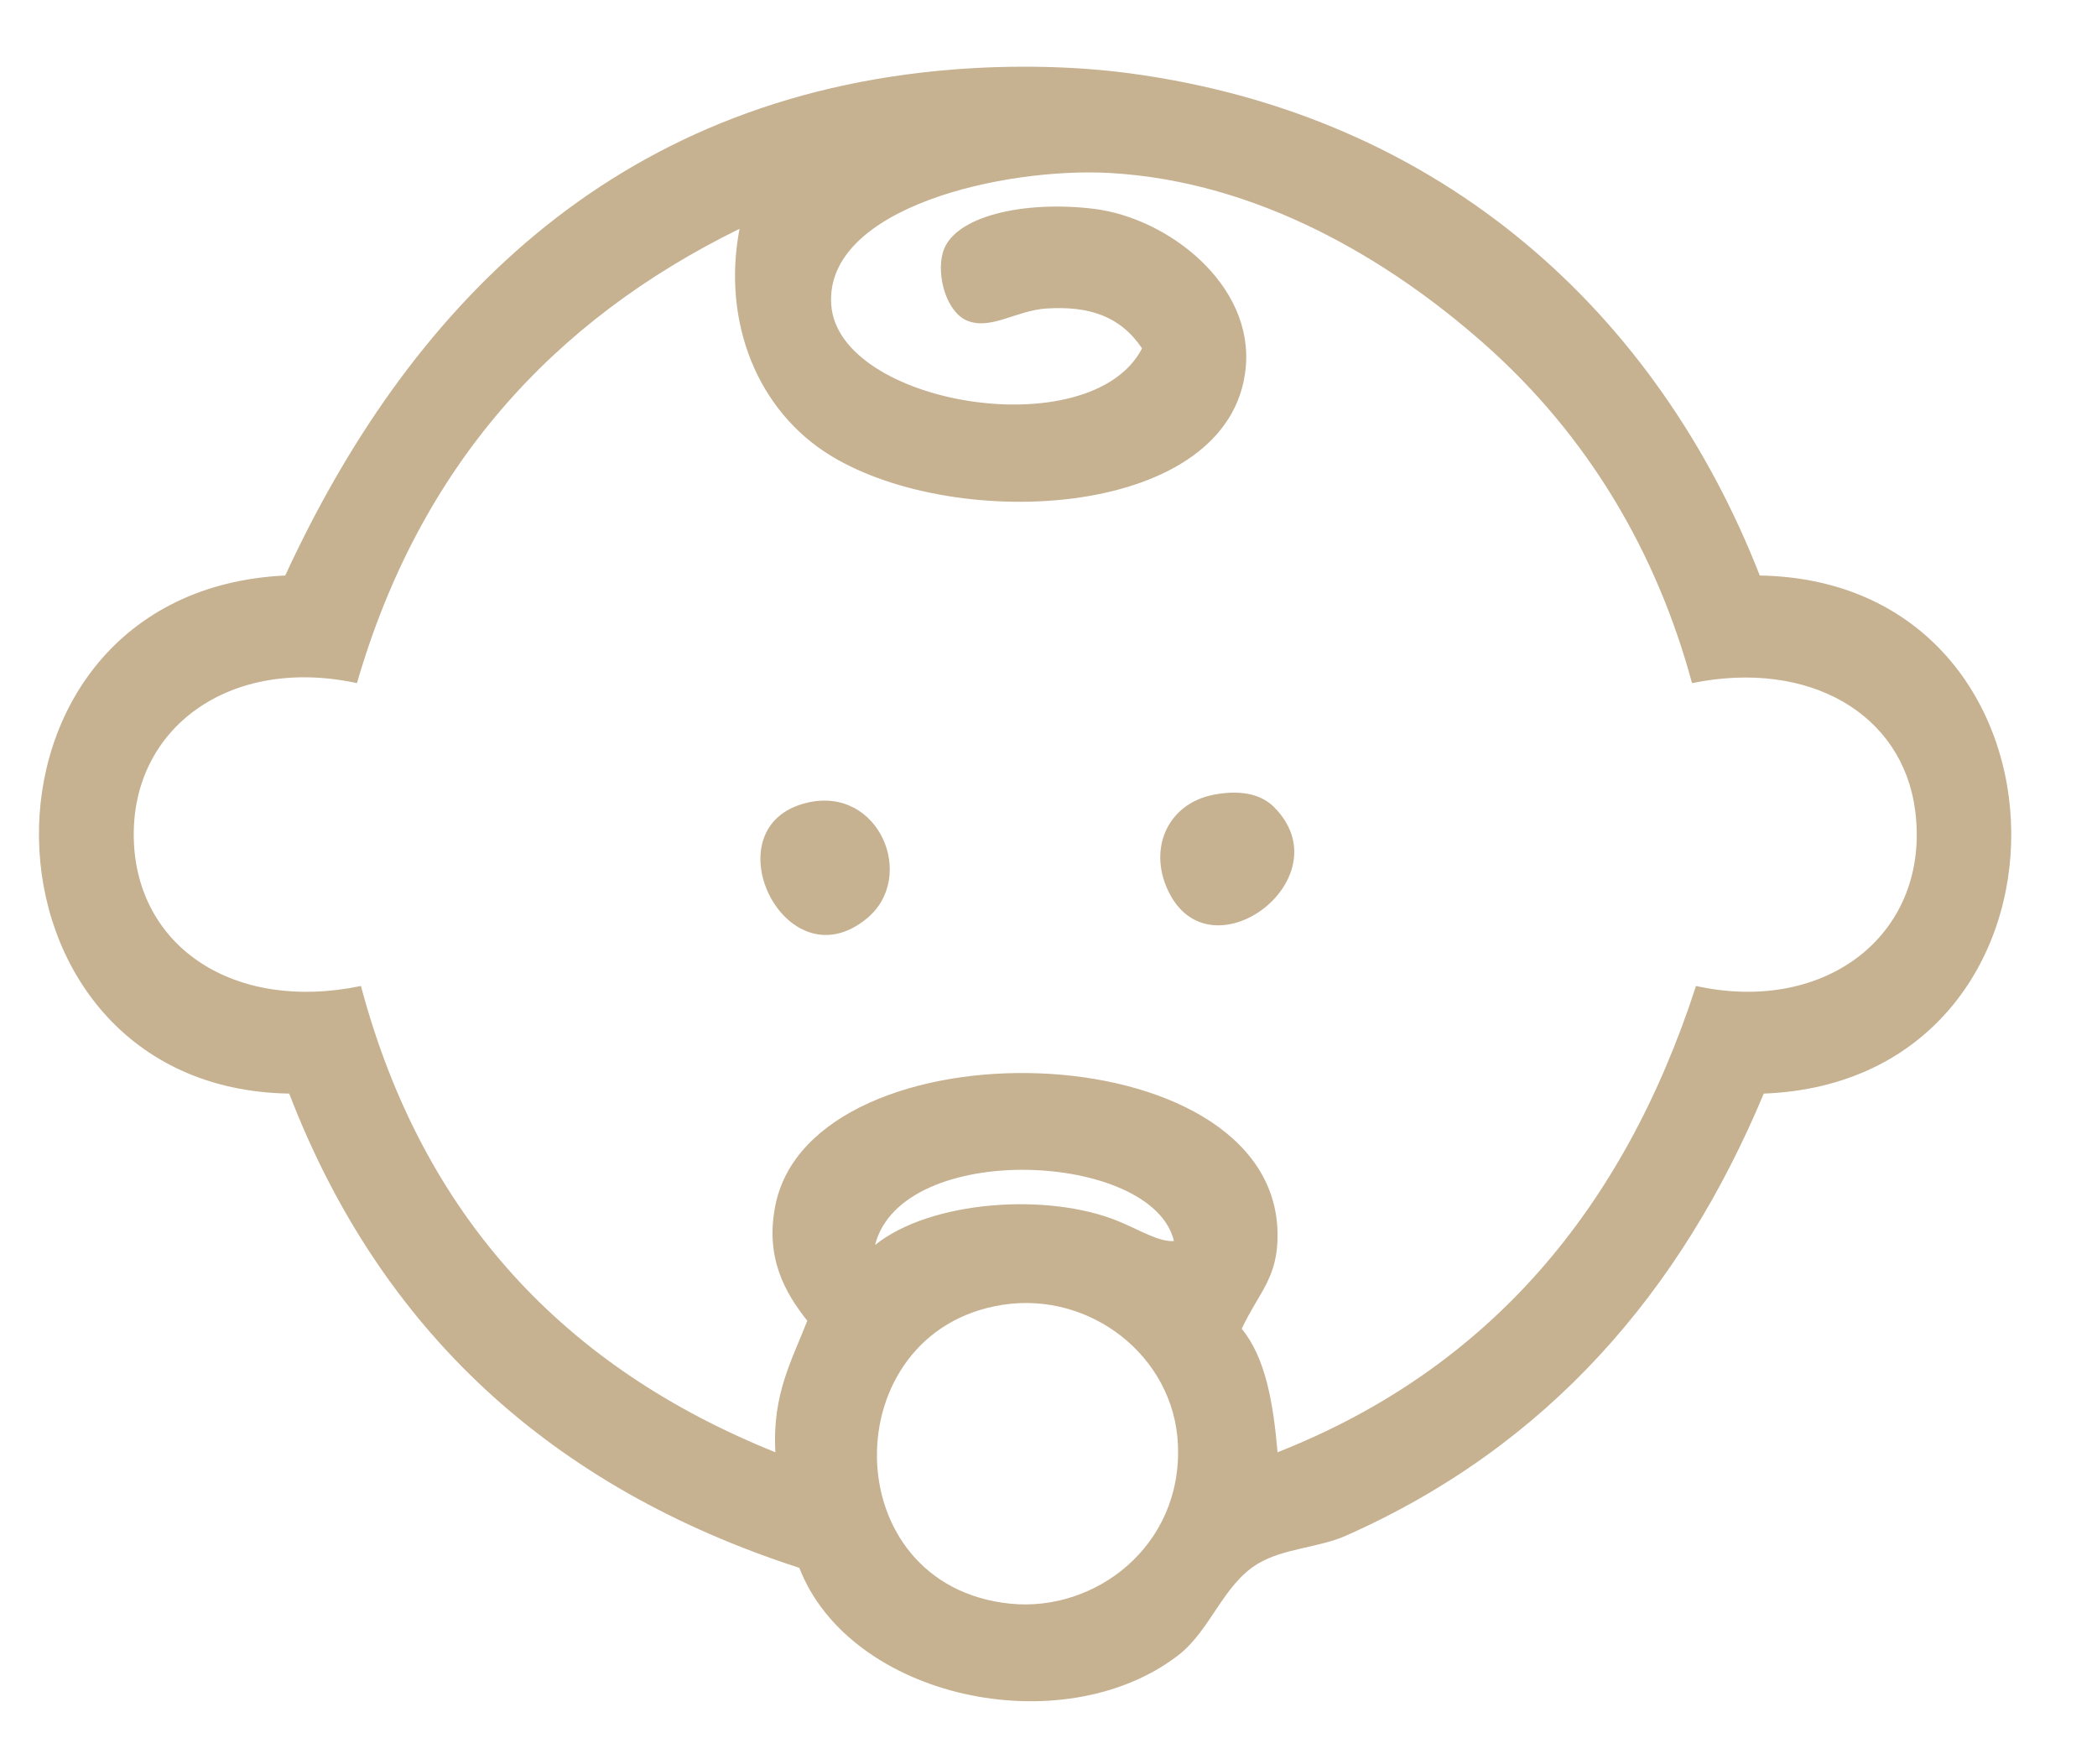
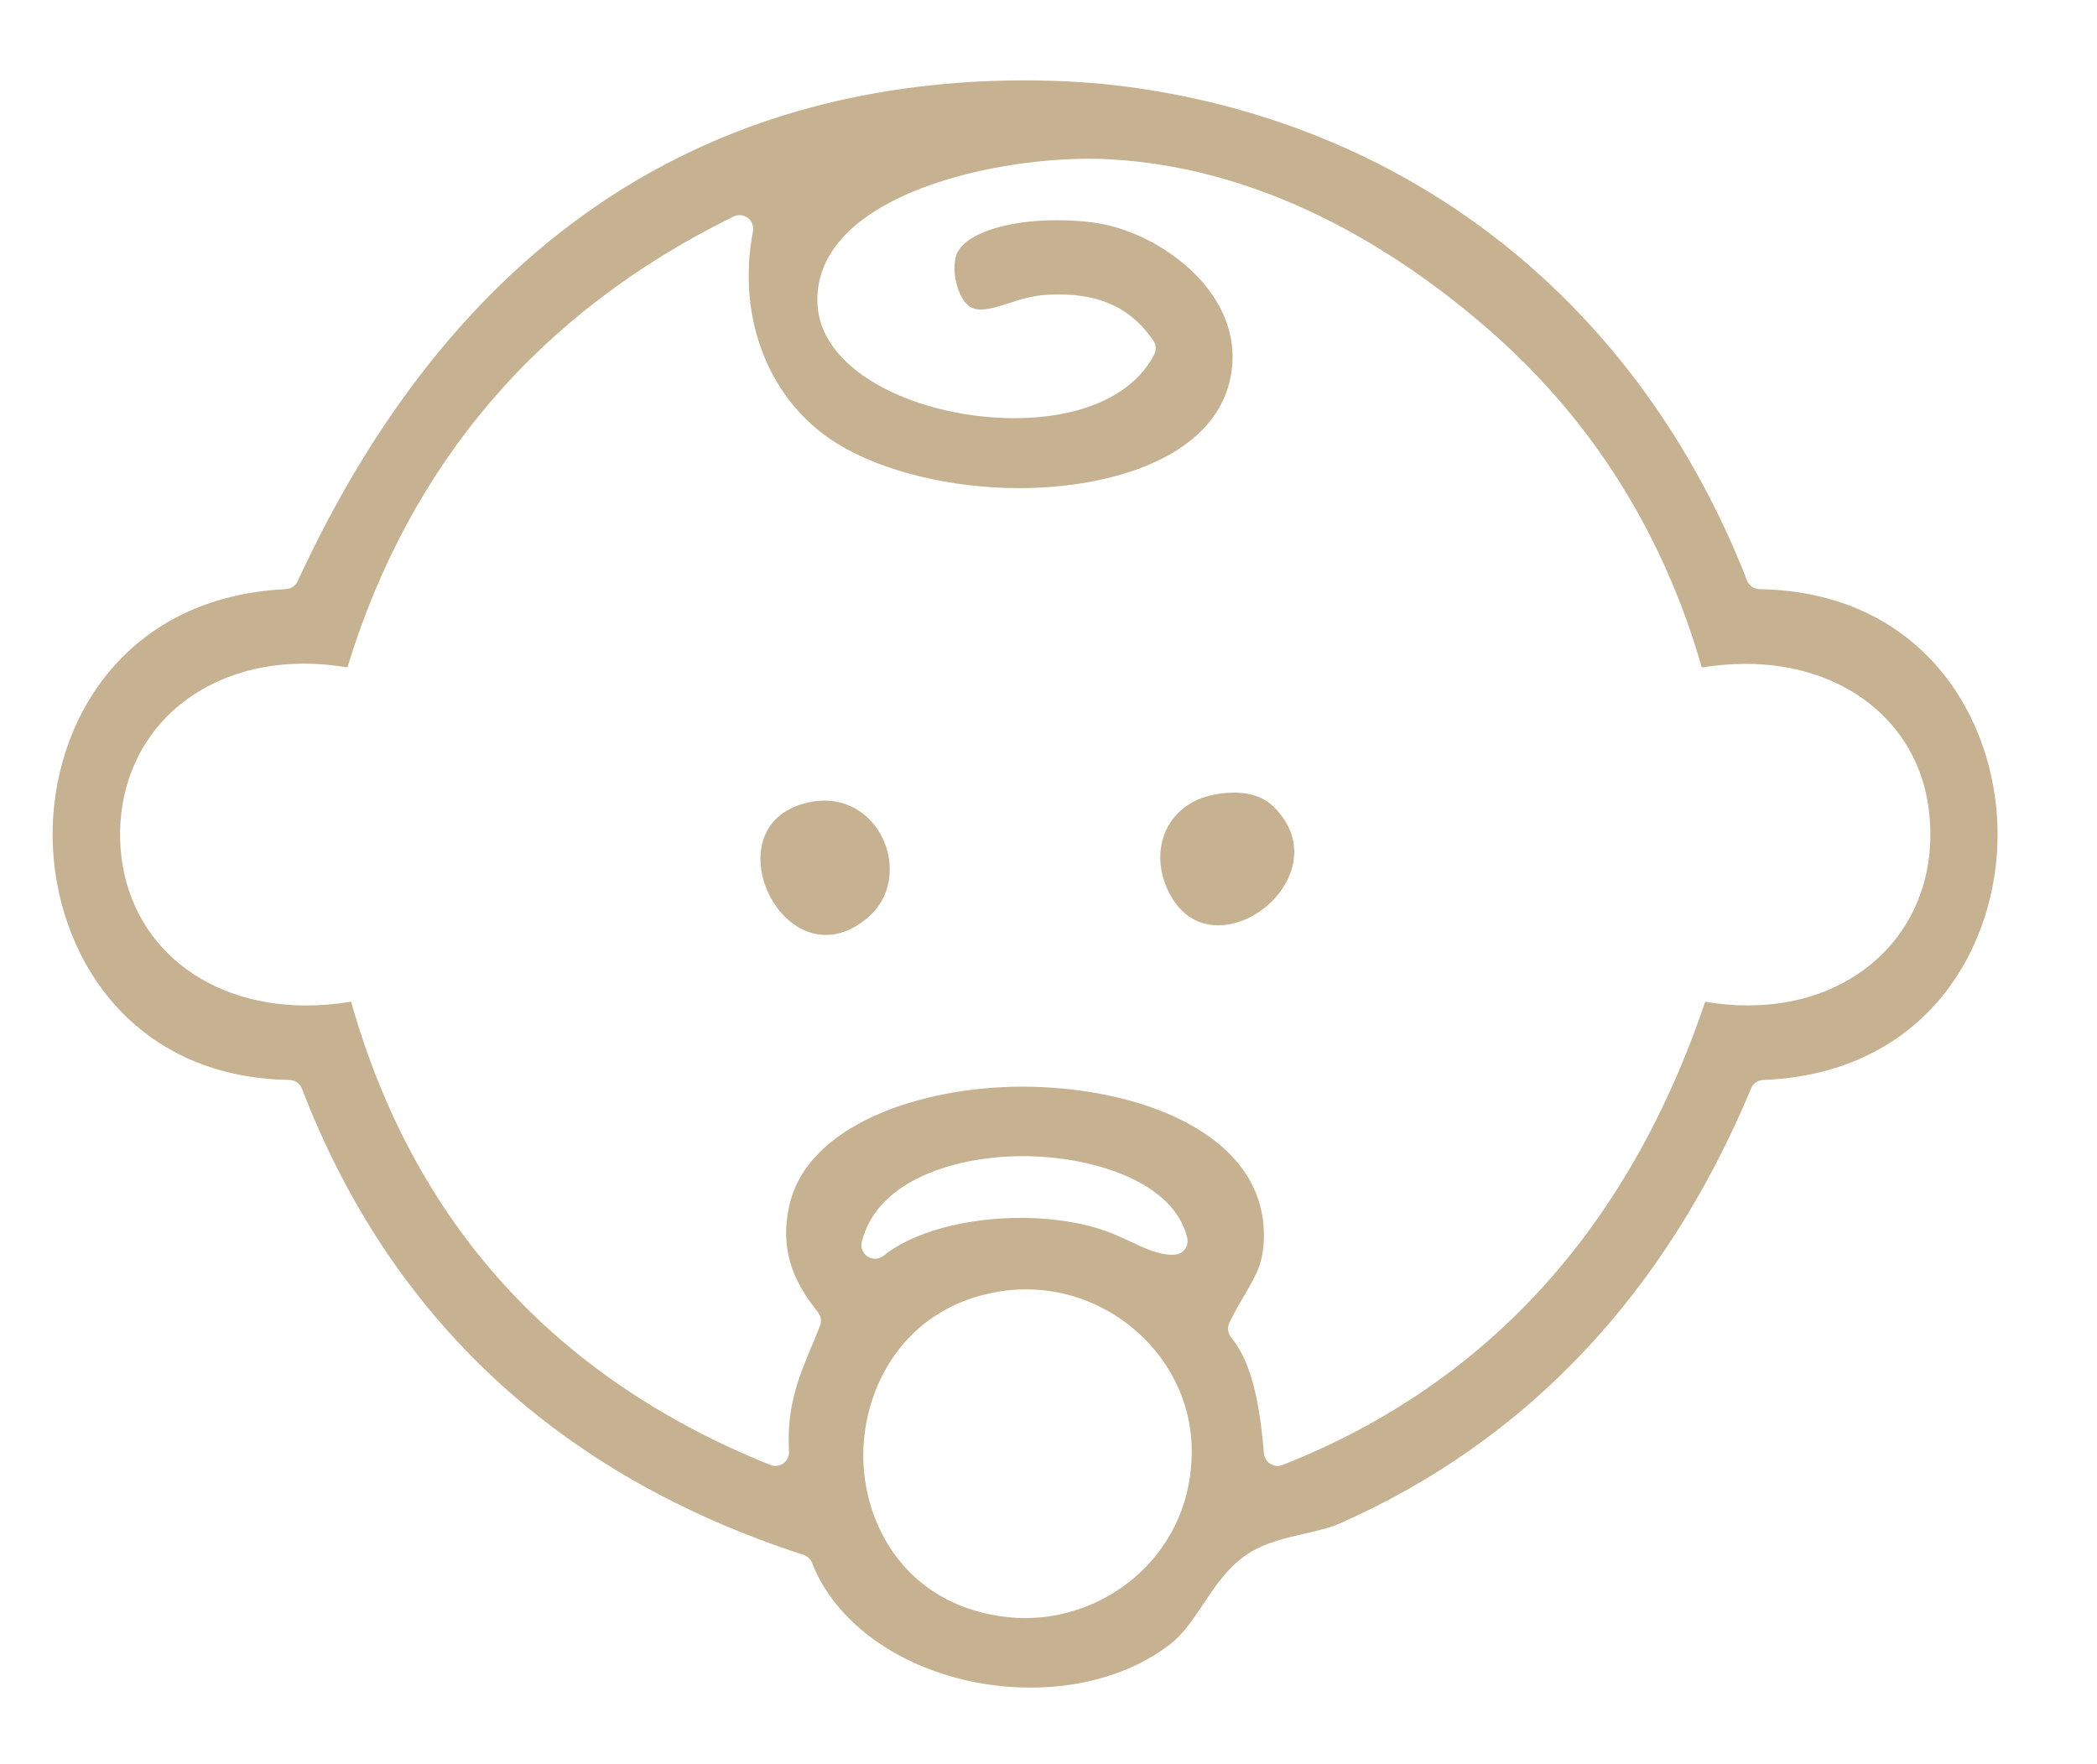
<svg xmlns="http://www.w3.org/2000/svg" version="1.1" id="图层_1" x="0px" y="0px" width="384px" height="323px" viewBox="0 0 384 323" enable-background="new 0 0 384 323" xml:space="preserve">
-   <path fill-rule="evenodd" clip-rule="evenodd" fill="#C6B191" d="M322.247,105.387c60.796,1.039,61.763,92.53,0.73,94.87  c-15.126,36.2-39.487,64.593-76.626,81.005c-4.822,2.131-11.424,2.294-16.056,5.108c-6.4,3.891-8.635,12.224-14.596,16.785  c-21.184,16.21-60.065,7.835-69.328-16.055c-45.393-14.692-76.717-43.452-93.411-86.844c-59.89-0.952-62.056-91.946-0.729-94.87  c22.106-47.882,59.215-87.749,122.602-92.681c11.034-0.858,22.429-0.574,32.11,0.729C264.666,21.206,303.717,57.95,322.247,105.387z   M271.894,63.06c-17.498-15.512-41.506-29.844-68.599-31.38c-19.372-1.099-52.255,6.293-51.084,24.083  c1.21,18.395,47.573,26.109,56.922,8.027c-4.02-5.933-9.705-7.787-17.515-7.298c-5.546,0.348-10.239,4.061-14.596,2.189  c-3.665-1.574-5.573-8.126-4.379-12.406c1.892-6.773,15.043-9.595,27.731-8.027c13.441,1.661,29.28,13.808,27.731,29.191  c-2.764,27.457-52.542,30.228-75.896,16.055c-13.44-8.156-20.056-24.453-16.785-41.597c-34.272,16.813-58.584,43.584-70.059,83.194  c-23.376-5.024-41.335,8.286-40.867,28.461c0.46,19.84,18.347,31.835,41.597,27.002c11.31,42.45,37.539,69.98,75.896,85.383  c-0.625-10.598,3.055-16.892,5.838-24.082c-4.096-5.163-7.764-11.595-5.838-21.164c6.814-33.854,91.371-32.226,91.952,5.108  c0.126,8.146-3.285,10.627-6.568,17.515c4.396,5.334,5.789,13.672,6.568,22.623c38.732-15.27,63.409-44.597,76.626-85.383  c24.176,5.294,43.003-9.851,40.138-32.11c-2.275-17.671-19.334-27.744-40.867-23.353C303.37,101.17,290.859,79.873,271.894,63.06z   M160.238,227.988c10.041-8.11,31.528-9.694,44.516-4.378c3.877,1.587,7.414,3.837,10.217,3.648  C211.107,210.811,165.116,208.69,160.238,227.988z M185.05,293.668c15.441,1.549,31.5-10.493,30.65-29.19  c-0.731-16.117-16.019-28.048-32.109-25.542C152.687,243.747,152.661,290.42,185.05,293.668z" />
-   <path fill-rule="evenodd" clip-rule="evenodd" fill="#C6B191" d="M222.269,145.524c4.696-0.899,8.529-0.192,10.946,2.189  c12.99,12.8-10.931,31.144-18.974,16.055C209.998,155.808,213.622,147.181,222.269,145.524z" />
-   <path fill-rule="evenodd" clip-rule="evenodd" fill="#C6B191" d="M147.832,146.983c13.175-3.077,20.062,13.599,10.947,21.164  C143.746,180.624,129.645,151.231,147.832,146.983z" />
+   <path fill="#C6B191" d="M322.204,107.887c-1.014-0.017-1.917-0.646-2.286-1.59c-19.686-50.396-60.985-83.34-113.309-90.385  c-5.816-0.783-12.399-1.197-19.036-1.197c-4.206,0-8.427,0.163-12.547,0.483c-53.964,4.199-94.515,34.895-120.526,91.236  c-0.391,0.846-1.22,1.405-2.151,1.449c-29.821,1.422-43.044,24.663-42.711,45.654c0.333,20.97,14.044,43.753,43.36,44.218  c1.02,0.017,1.928,0.65,2.294,1.603c16.223,42.168,47.125,70.889,91.848,85.362c0.715,0.232,1.289,0.773,1.561,1.476  c5.212,13.444,21.686,22.834,40.061,22.834c9.766,0,18.792-2.792,25.417-7.861c2.454-1.877,4.252-4.57,6.155-7.421  c2.349-3.517,4.776-7.152,8.661-9.515c2.971-1.804,6.456-2.6,9.826-3.37c2.39-0.546,4.647-1.062,6.519-1.889  c34.21-15.117,59.555-41.926,75.329-79.682c0.375-0.898,1.238-1.497,2.211-1.534c29.806-1.143,43.141-24.376,42.916-45.479  C365.574,131.253,351.837,108.393,322.204,107.887z M209.995,286.756c-5.797,6.066-13.912,9.546-22.262,9.546  c-0.001,0-0.001,0-0.002,0c-0.979,0-1.965-0.05-2.931-0.146c-17.955-1.801-26.35-15.762-26.706-28.8  c-0.353-12.939,7.355-28.126,25.111-30.891c1.547-0.24,3.122-0.362,4.683-0.362c16.005,0,29.602,12.679,30.309,28.263  C218.584,272.865,215.671,280.816,209.995,286.756z M157.814,227.376c2.922-11.561,17.684-15.663,29.438-15.663  c12.829,0,27.737,4.686,30.153,14.974c0.168,0.714,0.014,1.467-0.423,2.057c-0.437,0.591-1.109,0.959-1.842,1.009  c-0.167,0.012-0.335,0.017-0.505,0.017c-0.001,0-0.002,0-0.003,0c-2.498,0-5.051-1.197-7.753-2.466  c-1.002-0.47-2.038-0.956-3.072-1.38c-4.58-1.874-10.585-2.906-16.909-2.906c-10.193,0-19.807,2.65-25.089,6.917  c-0.456,0.368-1.013,0.555-1.571,0.555c-0.467,0-0.935-0.131-1.348-0.395C157.983,229.514,157.55,228.419,157.814,227.376z   M346.083,173.213c-6.183,7.029-15.425,10.9-26.023,10.9c-2.554,0-5.171-0.229-7.809-0.683  c-14.019,41.571-40.047,70.109-77.391,84.833c-0.734,0.289-1.562,0.216-2.232-0.2c-0.671-0.415-1.106-1.123-1.175-1.909  c-0.706-8.107-1.923-16.294-6.007-21.25c-0.618-0.749-0.746-1.789-0.328-2.665c0.979-2.054,1.97-3.737,2.845-5.223  c2.144-3.642,3.56-6.047,3.48-11.18c-0.287-18.445-23.151-26.848-44.273-26.848c-18.428,0-39.659,6.946-42.728,22.195  c-1.747,8.677,1.537,14.315,5.346,19.117c0.551,0.694,0.693,1.629,0.373,2.456c-0.488,1.26-1.002,2.492-1.517,3.725  c-2.386,5.715-4.641,11.112-4.157,19.308c0.05,0.855-0.34,1.676-1.035,2.177c-0.432,0.311-0.944,0.471-1.46,0.471  c-0.315,0-0.631-0.06-0.932-0.18c-39.538-15.878-65.355-44.41-76.767-84.825c-2.792,0.459-5.551,0.691-8.229,0.691  c-19.641,0-33.649-12.548-34.065-30.514c-0.199-8.59,2.796-16.499,8.435-22.27c6.184-6.328,15.149-9.813,25.245-9.813  c2.589,0,5.25,0.229,7.936,0.683c11.412-37.365,35.192-65.134,70.708-82.558c0.852-0.417,1.865-0.317,2.617,0.257  c0.753,0.575,1.117,1.526,0.939,2.457c-3.065,16.065,3.069,31.37,15.626,38.991c8.286,5.028,20.691,8.031,33.183,8.031  c16.927,0,37.279-5.814,38.929-22.199c1.436-14.259-13.914-25.021-25.551-26.459c-2.168-0.268-4.364-0.403-6.529-0.403  c-9.796,0-17.398,2.723-18.487,6.622c-0.931,3.339,0.672,8.455,2.958,9.437c1.658,0.712,3.99,0.025,6.564-0.813  c2.042-0.664,4.357-1.416,6.889-1.575c0.843-0.053,1.668-0.08,2.45-0.08c7.881,0,13.375,2.691,17.29,8.47  c0.514,0.758,0.572,1.737,0.151,2.55c-3.823,7.395-13.184,11.637-25.681,11.637c-16.639,0-35.118-7.894-35.957-20.647  c-0.307-4.661,1.326-8.934,4.854-12.701c9.934-10.61,33.426-14.918,48.867-14.042c30.033,1.702,54.707,18.344,70.116,32.005  c18.295,16.219,31.099,36.743,38.082,61.034c2.72-0.437,5.407-0.657,8.018-0.657c18.013,0,31.488,10.673,33.534,26.559  C354.418,157.694,351.896,166.604,346.083,173.213z" />
+   <path fill="#C6B191" d="M222.27,145.524c-8.647,1.657-12.271,10.284-8.028,18.244c8.043,15.09,31.964-3.254,18.974-16.055  C230.798,145.332,226.965,144.625,222.27,145.524z" />
+   <path fill="#C6B191" d="M147.832,146.983c-18.187,4.248-4.086,33.641,10.947,21.164  C167.894,160.582,161.007,143.906,147.832,146.983z" />
</svg>
